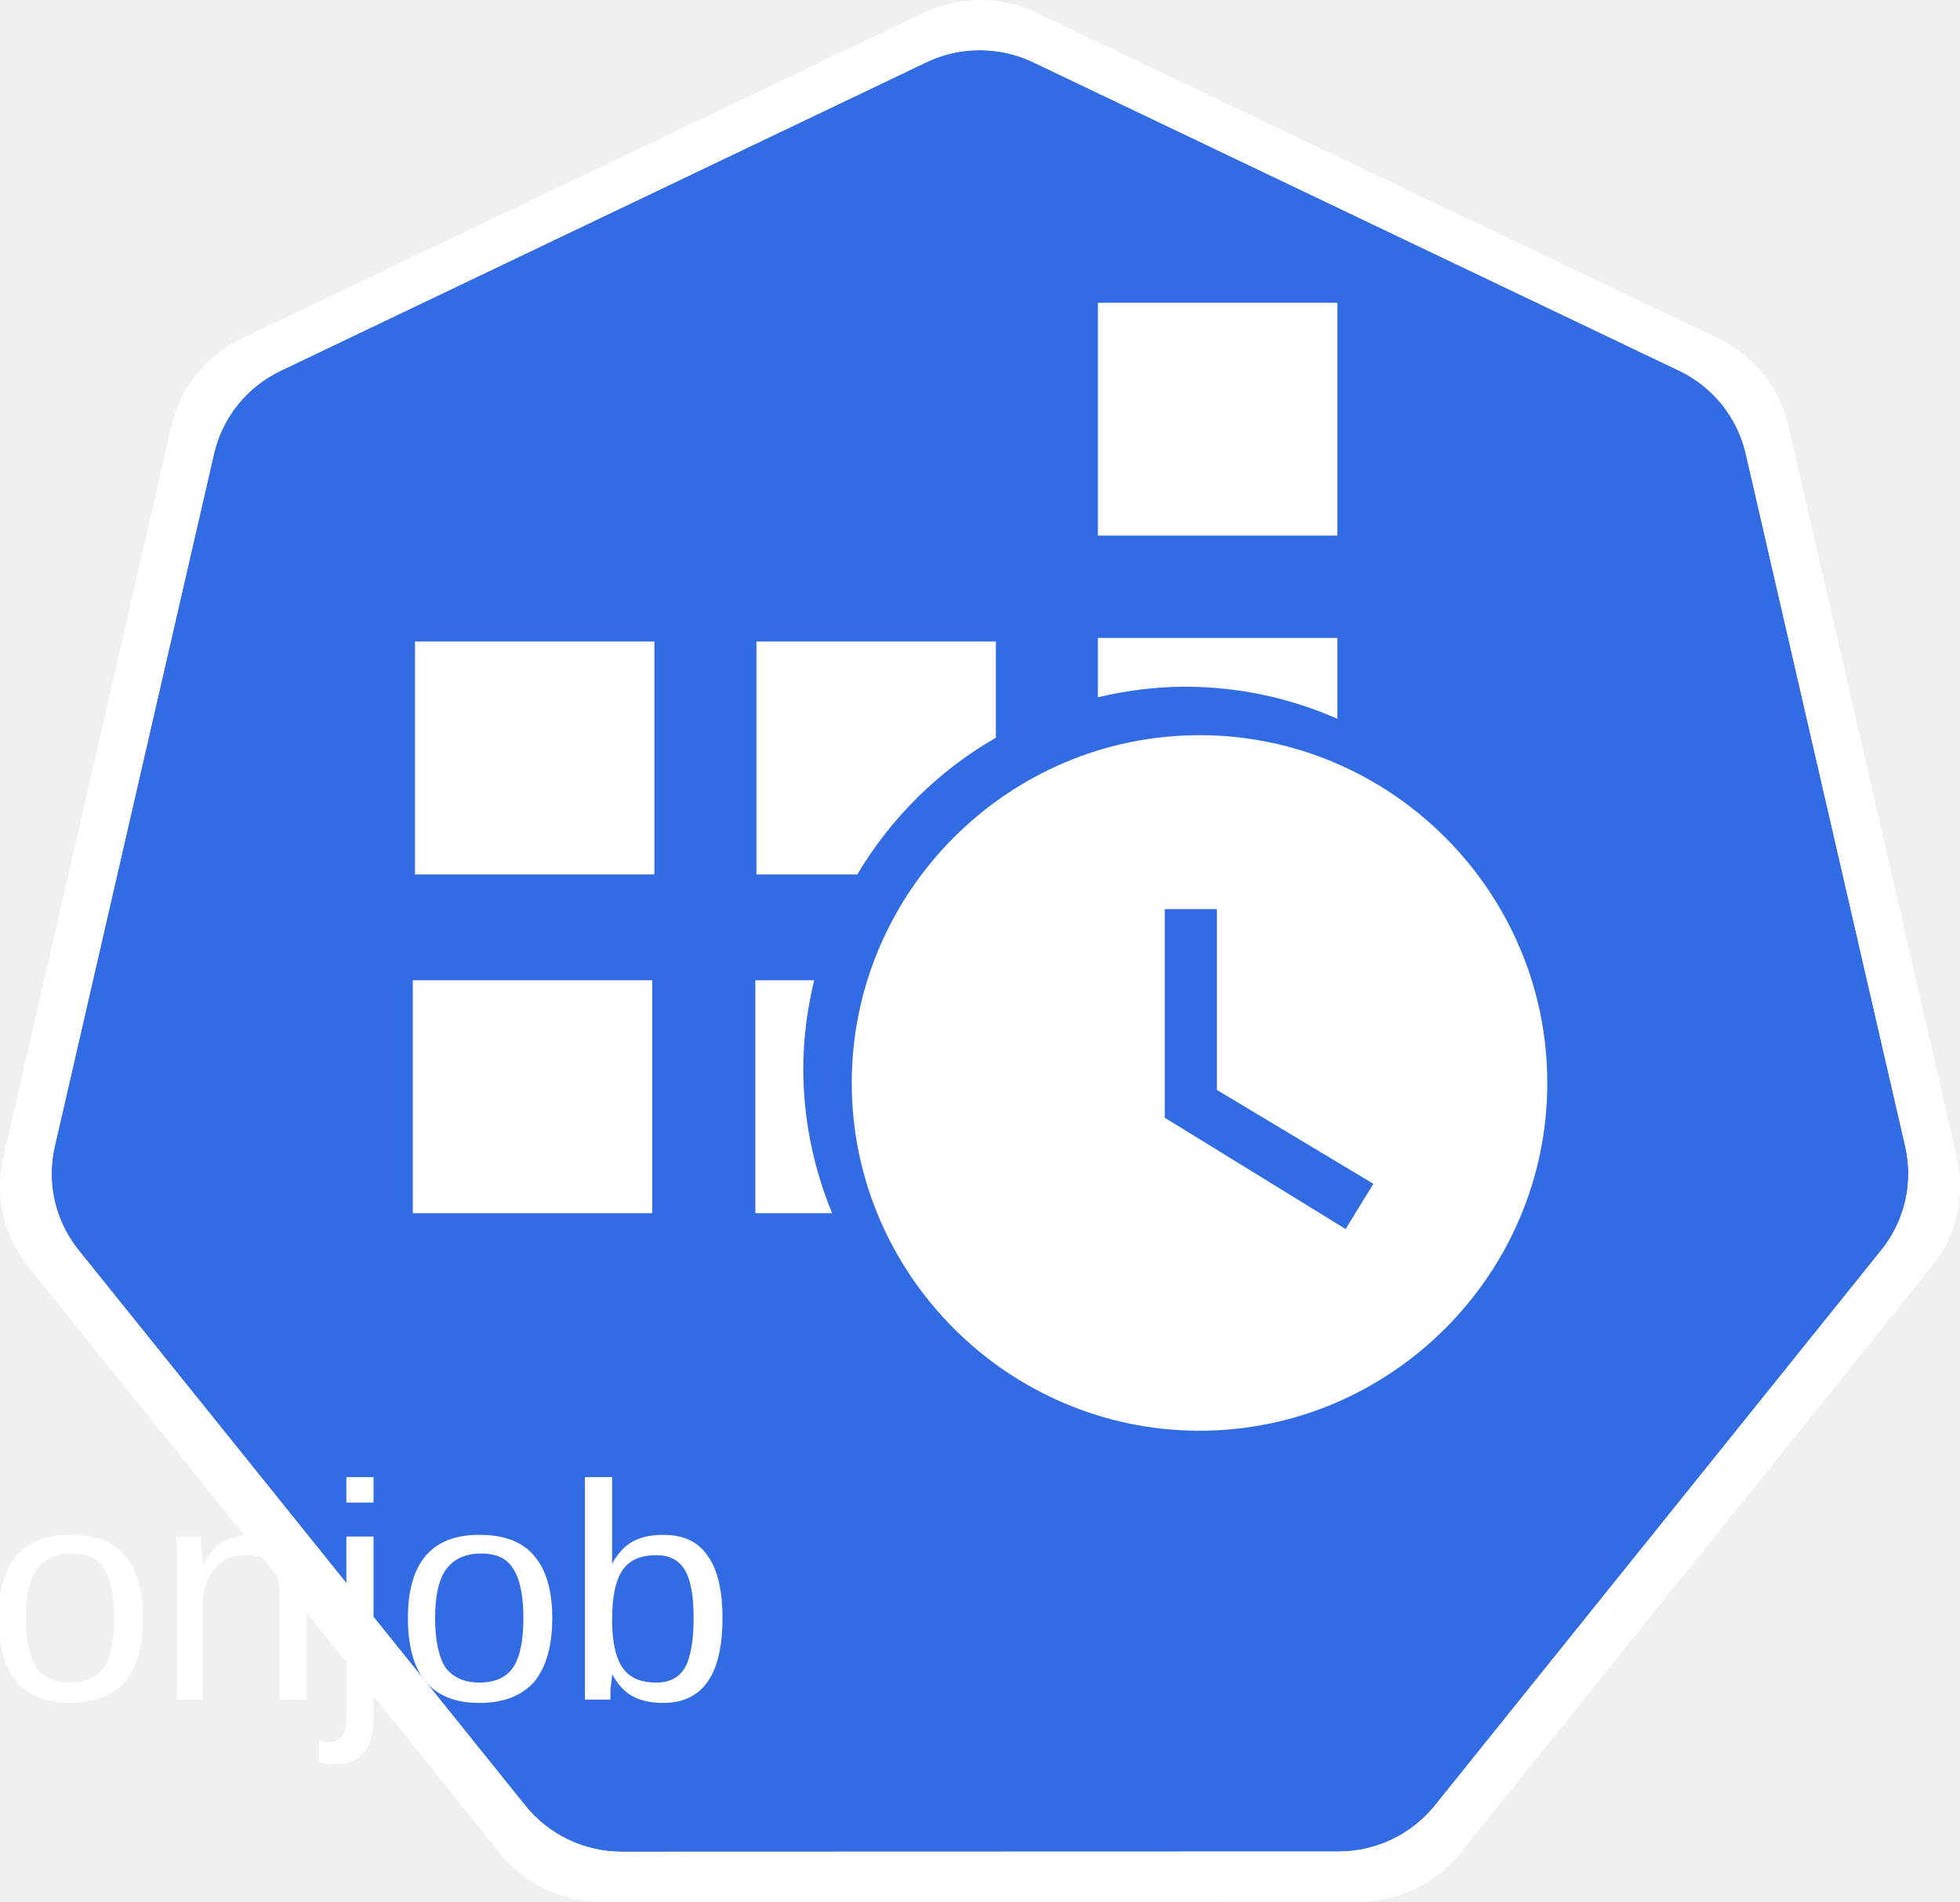
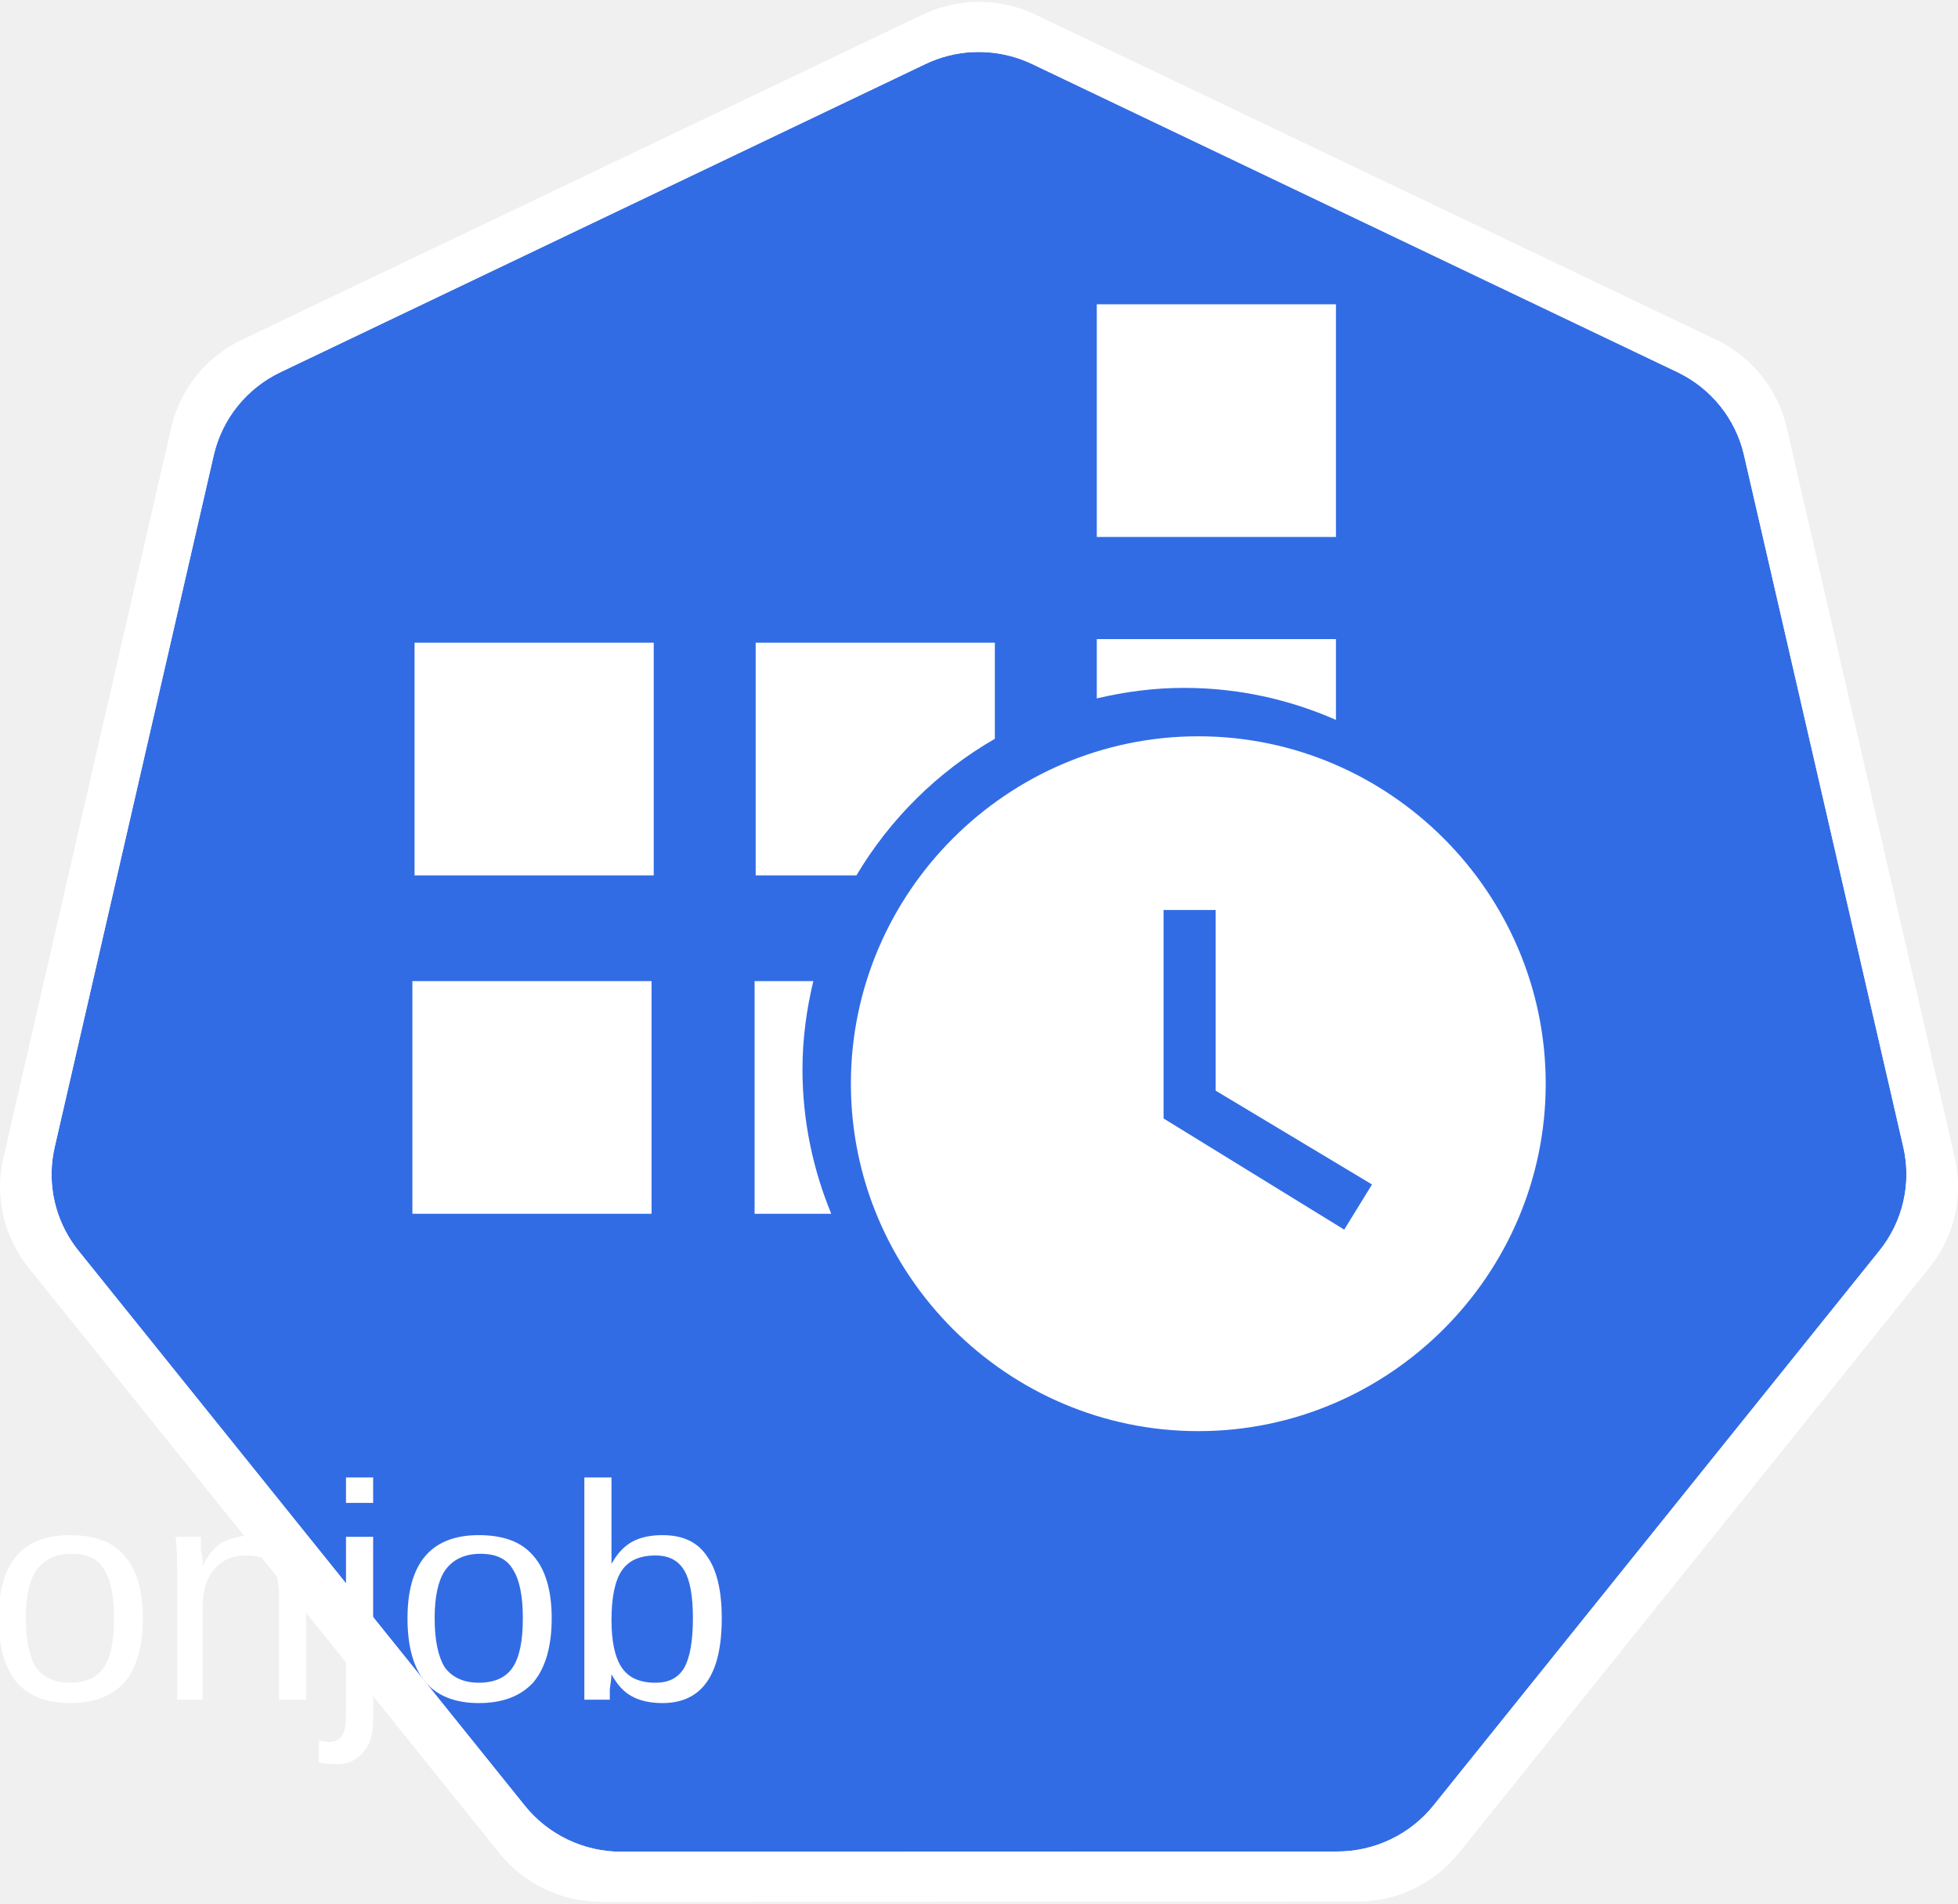
- <svg xmlns="http://www.w3.org/2000/svg" width="18.035mm" height="17.5mm" viewBox="0 0 18.035 17.5" version="1.1" id="svg13826">
+ <svg xmlns="http://www.w3.org/2000/svg" width="144" height="140" viewBox="0 0 18.035 17.5" version="1.1" id="svg13826">
  <defs id="defs13820" />
  <g id="layer1" transform="translate(-0.9926264,-1.174181)">
    <g id="g70" transform="matrix(1.014889,0,0,1.014889,16.90215,-2.698726)">
      <path id="path3055" d="m -6.849,4.272 a 1.119,1.11 0 0 0 -0.429,0.109 l -5.852,2.796 a 1.119,1.11 0 0 0 -0.606,0.753 l -1.444,6.281 a 1.119,1.11 0 0 0 0.152,0.851 1.119,1.11 0 0 0 0.064,0.088 l 4.051,5.037 a 1.119,1.11 0 0 0 0.875,0.418 l 6.496,-0.002 a 1.119,1.11 0 0 0 0.875,-0.417 L 1.382,15.149 A 1.119,1.11 0 0 0 1.598,14.21 L 0.152,7.929 A 1.119,1.11 0 0 0 -0.453,7.176 L -6.307,4.381 A 1.119,1.11 0 0 0 -6.849,4.272 Z" style="fill:#326ce5;fill-opacity:1;stroke:none;stroke-width:0;stroke-miterlimit:4;stroke-dasharray:none;stroke-opacity:1" />
      <path id="path3054-2-9" d="M -6.852,3.818 A 1.181,1.172 0 0 0 -7.304,3.933 l -6.179,2.951 a 1.181,1.172 0 0 0 -0.639,0.795 l -1.524,6.631 a 1.181,1.172 0 0 0 0.16,0.899 1.181,1.172 0 0 0 0.067,0.093 l 4.276,5.317 a 1.181,1.172 0 0 0 0.924,0.441 l 6.858,-0.002 a 1.181,1.172 0 0 0 0.924,-0.44 l 4.275,-5.318 a 1.181,1.172 0 0 0 0.228,-0.991 L 0.539,7.678 A 1.181,1.172 0 0 0 -0.1,6.883 L -6.279,3.932 A 1.181,1.172 0 0 0 -6.852,3.818 Z m 0.003,0.455 a 1.119,1.11 0 0 1 0.543,0.109 l 5.853,2.795 A 1.119,1.11 0 0 1 0.152,7.929 L 1.598,14.21 a 1.119,1.11 0 0 1 -0.216,0.939 l -4.049,5.037 a 1.119,1.11 0 0 1 -0.875,0.417 l -6.496,0.002 a 1.119,1.11 0 0 1 -0.875,-0.418 l -4.051,-5.037 a 1.119,1.11 0 0 1 -0.064,-0.088 1.119,1.11 0 0 1 -0.152,-0.851 l 1.444,-6.281 a 1.119,1.11 0 0 1 0.606,-0.753 l 5.852,-2.796 a 1.119,1.11 0 0 1 0.429,-0.109 z" style="color:#000000;font-style:normal;font-variant:normal;font-weight:normal;font-stretch:normal;font-size:medium;line-height:normal;font-family:Sans;-inkscape-font-specification:Sans;text-indent:0;text-align:start;text-decoration:none;text-decoration-line:none;letter-spacing:normal;word-spacing:normal;text-transform:none;writing-mode:lr-tb;direction:ltr;baseline-shift:baseline;text-anchor:start;display:inline;overflow:visible;visibility:visible;fill:#ffffff;fill-opacity:1;fill-rule:nonzero;stroke:none;stroke-width:0;stroke-miterlimit:4;stroke-dasharray:none;marker:none;enable-background:accumulate" />
    </g>
    <text id="text2066" y="16.812" x="10.011" style="font-style:normal;font-weight:normal;font-size:10.583px;line-height:6.615px;font-family:Sans;letter-spacing:0px;word-spacing:0px;fill:#ffffff;fill-opacity:1;stroke:none;stroke-width:0.265px;stroke-linecap:butt;stroke-linejoin:miter;stroke-opacity:1" xml:space="preserve">
      <tspan style="font-style:normal;font-variant:normal;font-weight:normal;font-stretch:normal;font-size:2.822px;font-family:Arial;-inkscape-font-specification:'Arial, Normal';text-align:center;writing-mode:lr-tb;text-anchor:middle;fill:#ffffff;fill-opacity:1;stroke-width:0.265px" y="16.812" x="10.011" id="tspan2064">cronjob</tspan>
    </text>
    <g id="g3340" transform="translate(-0.5778882,0)">
      <path id="rect9061" d="m 11.673,3.96 0,2.143 2.203,0 0,-2.143 z m 0,3.084 0,0.546 c 0.259,-0.061 0.527,-0.097 0.804,-0.097 0.497,0 0.97,0.106 1.399,0.295 l 0,-0.744 z m -6.284,0.033 0,2.143 2.203,0 0,-2.143 z m 3.142,0 0,2.143 0.928,0 C 9.769,8.699 10.208,8.265 10.734,7.962 l 0,-0.885 z m -3.162,3.117 0,2.143 2.203,0 0,-2.143 z m 3.152,0 0,2.143 0.706,0 c -0.169,-0.411 -0.265,-0.86 -0.265,-1.33 0,-0.28 0.037,-0.551 0.1,-0.813 z" style="opacity:1;fill:#ffffff;fill-opacity:1;fill-rule:nonzero;stroke:none;stroke-width:0.709;stroke-linecap:butt;stroke-linejoin:round;stroke-miterlimit:10;stroke-dasharray:1.418, 1.418;stroke-dashoffset:23.045;stroke-opacity:1" />
      <path id="path9087" d="m 12.608,7.939 c -1.76,0 -3.2,1.44 -3.2,3.2 0,1.76 1.44,3.2 3.2,3.2 1.76,0 3.2,-1.44 3.2,-3.2 0,-1.76 -1.44,-3.2 -3.2,-3.2 z m 1.344,4.544 -1.664,-1.024 0,-1.92 0.48,0 0,1.664 1.44,0.864 z" clip-path="url(#b)" style="fill:#ffffff;fill-opacity:1;stroke-width:0.32" />
    </g>
  </g>
</svg>
